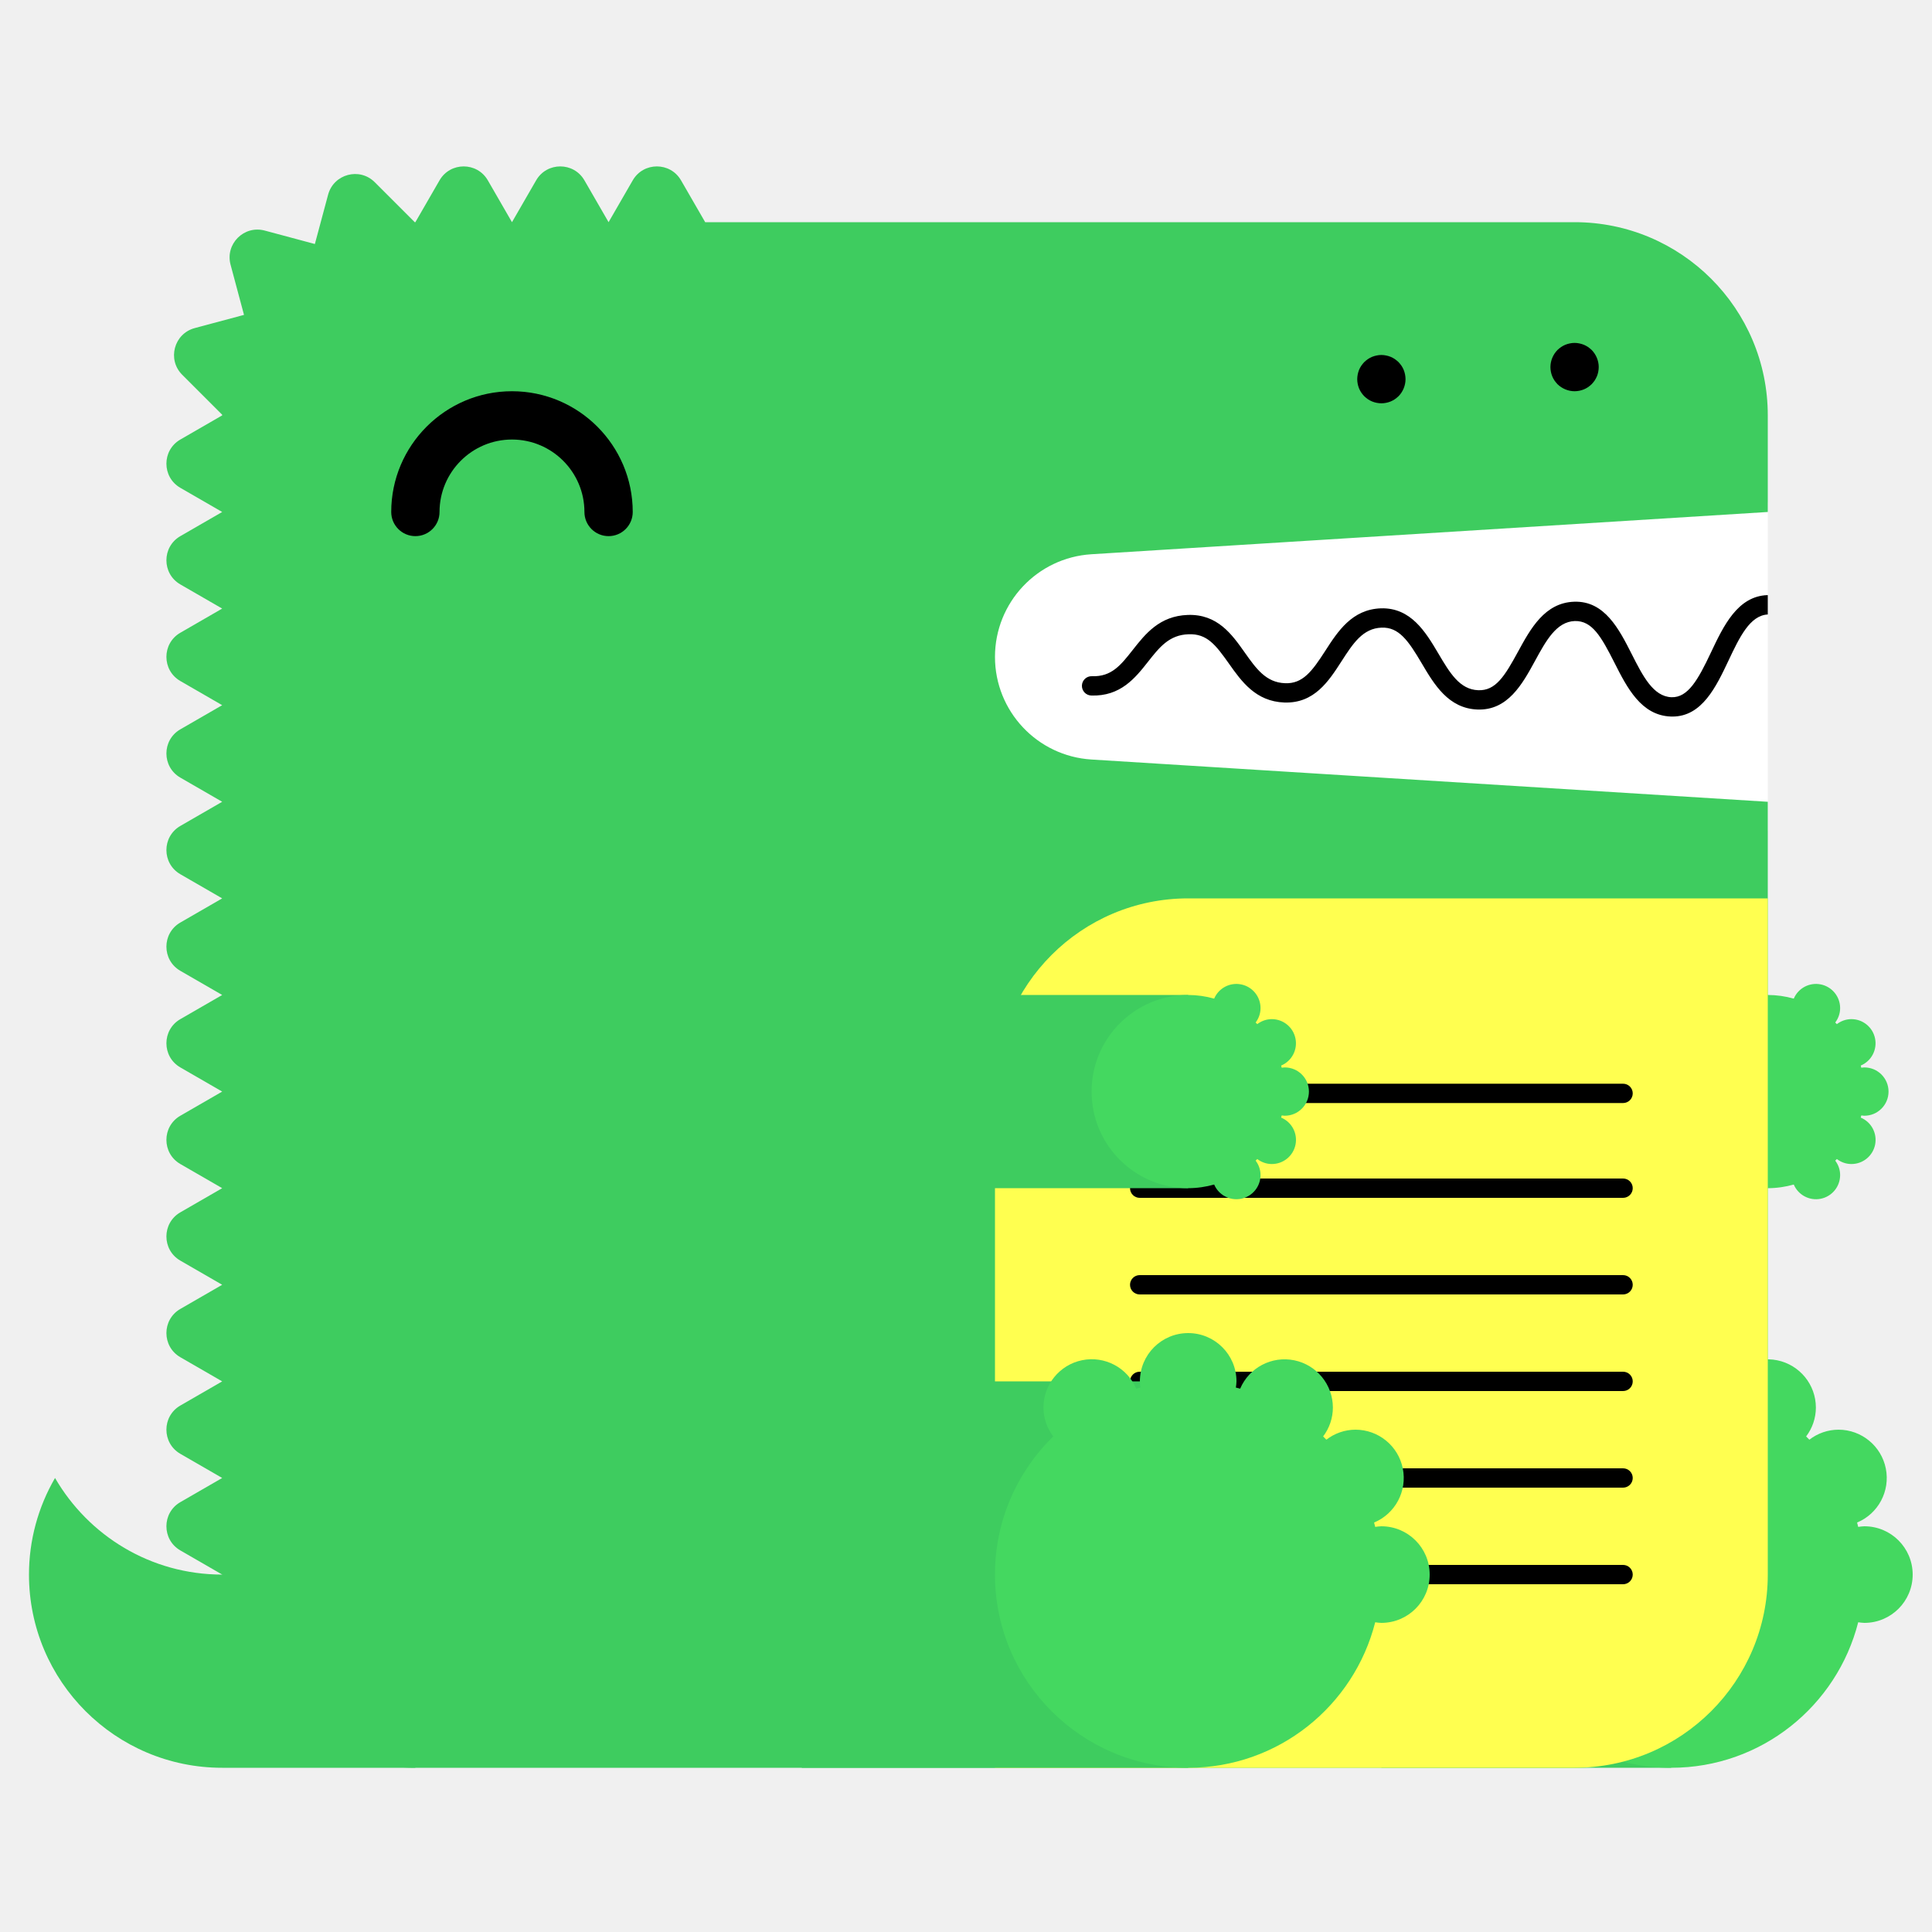
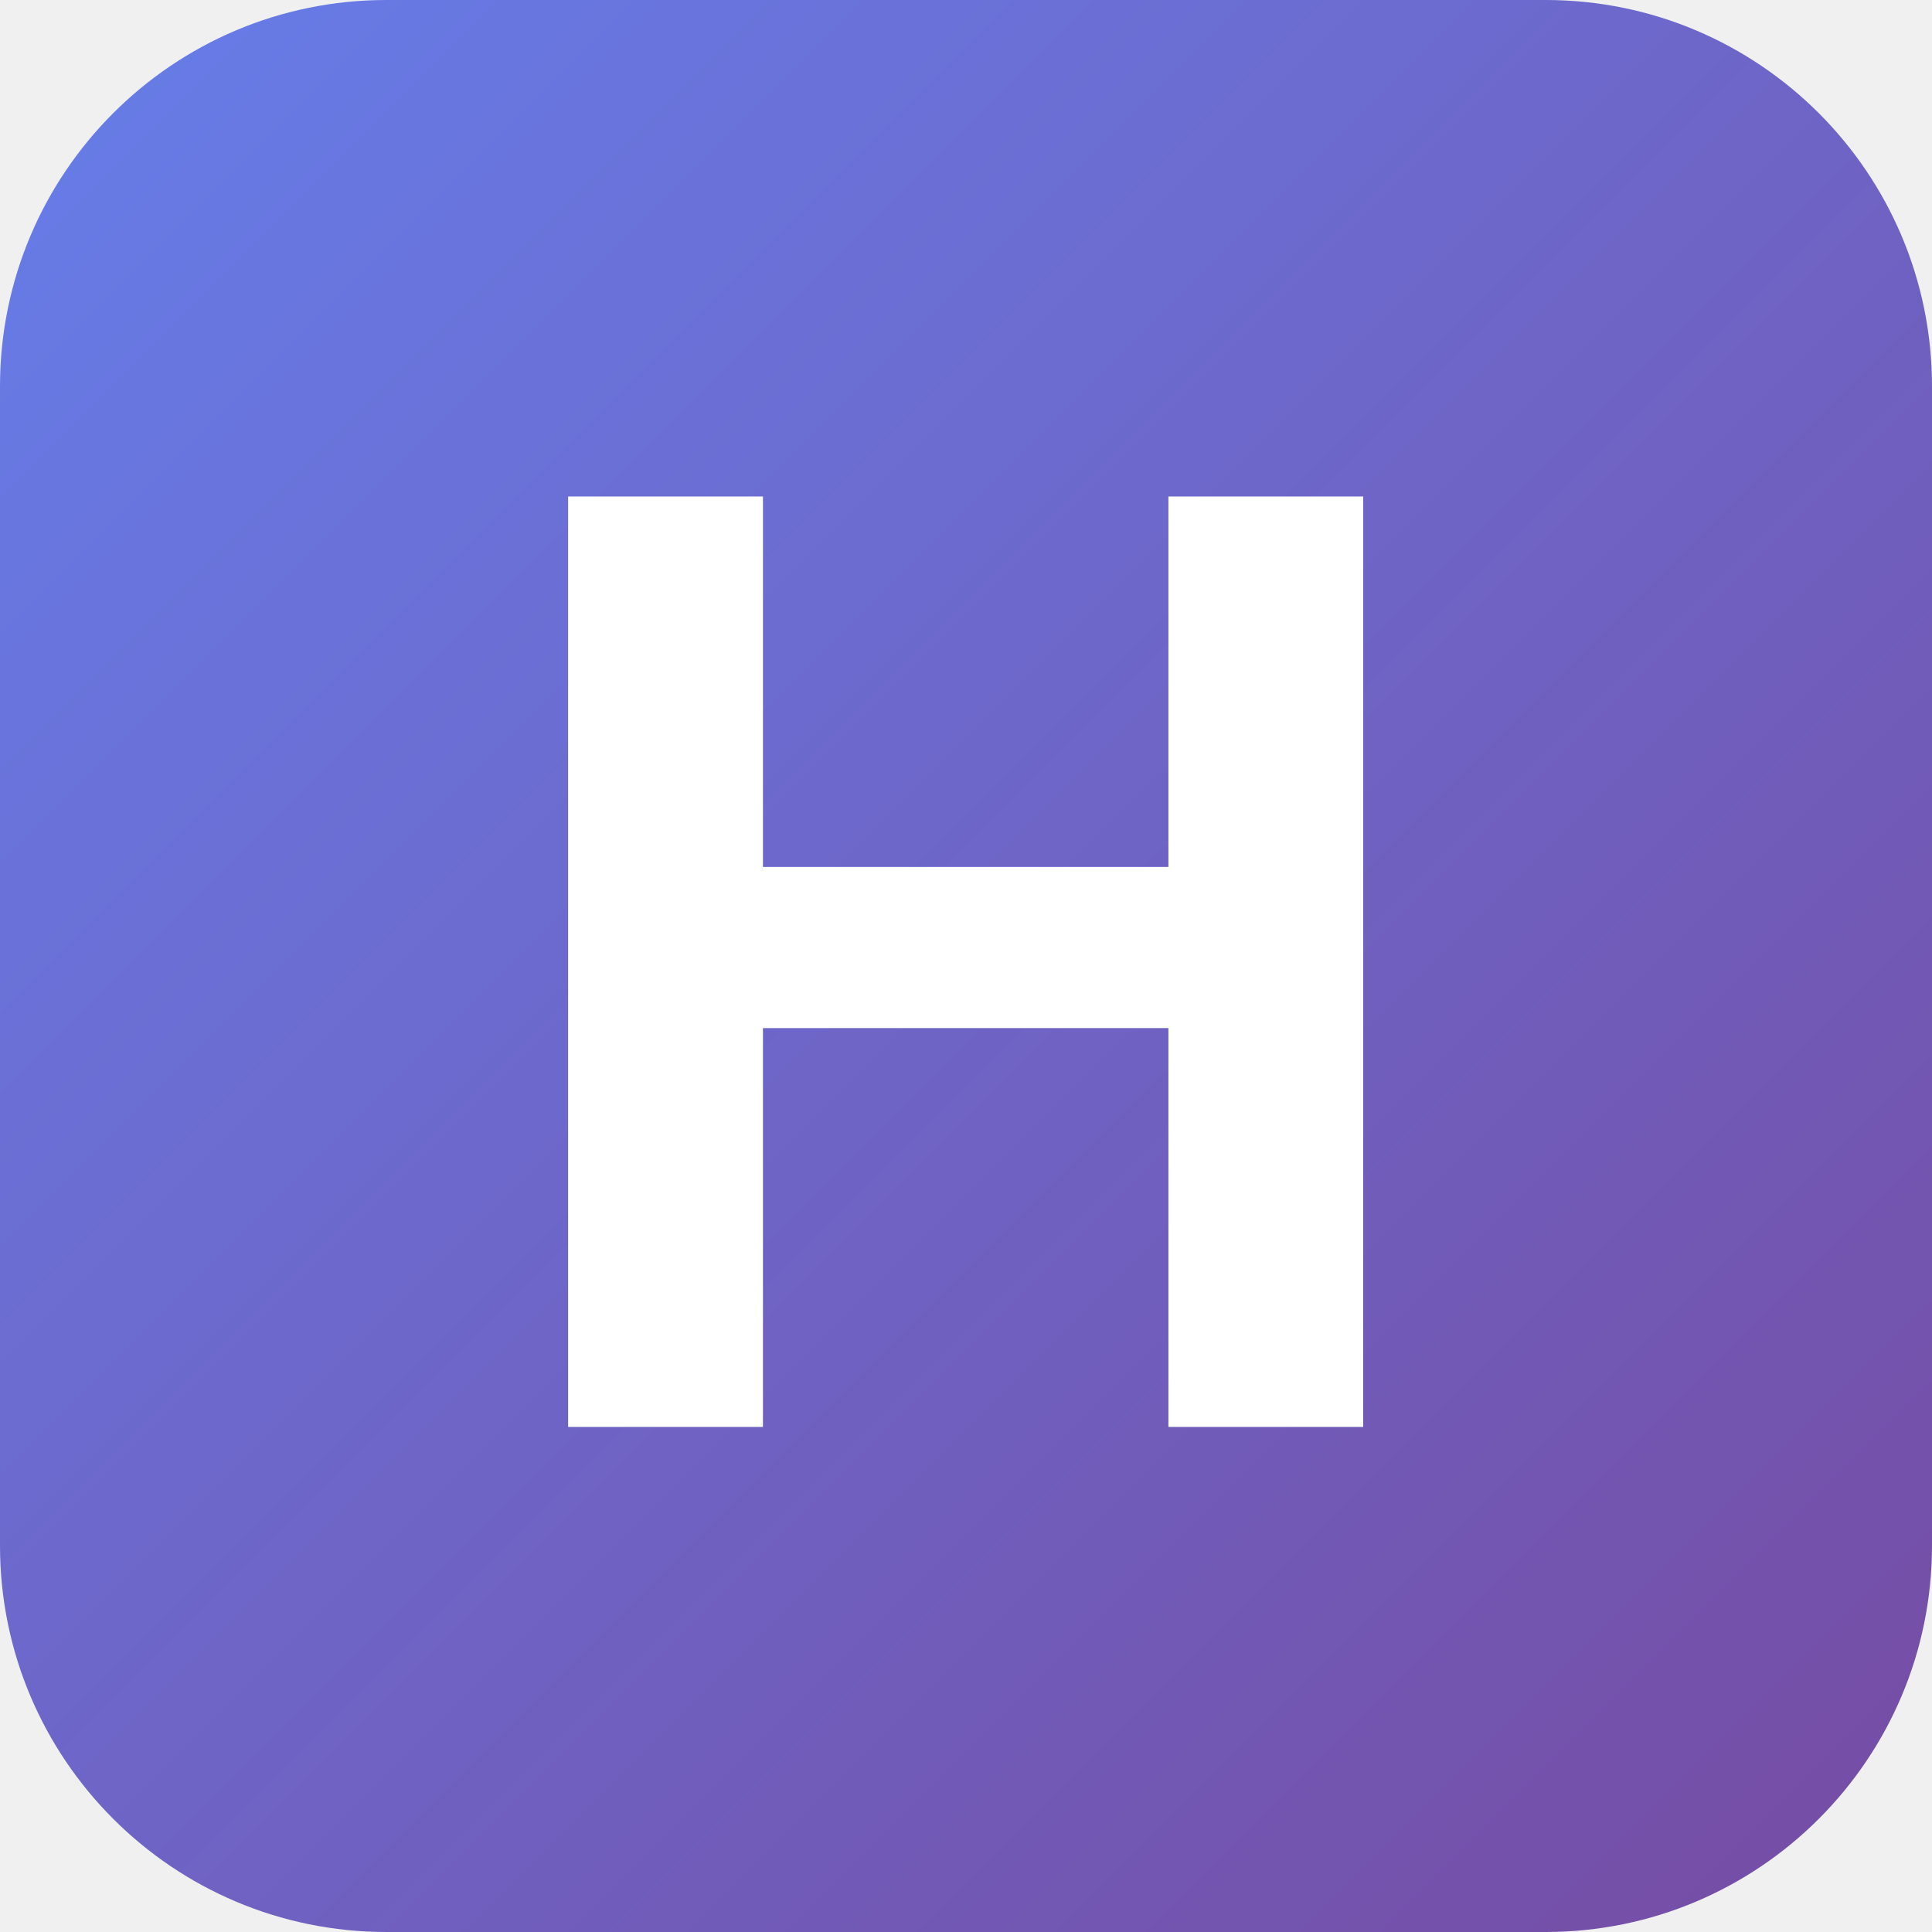
- <svg xmlns="http://www.w3.org/2000/svg" width="200" height="200" viewBox="0 0 200 200">
-   <g fill="none" fill-rule="evenodd">
-     <path fill="#FFF" d="M99 52h84v34H99z" />
-     <path d="M23 163c-7.398 0-13.843-4.027-17.303-10A19.886 19.886 0 0 0 3 163c0 11.046 8.954 20 20 20h20v-20H23z" fill="#3ECC5F" />
-     <path d="M112.98 57.376L183 53V43c0-11.046-8.954-20-20-20H73l-2.5-4.33c-1.112-1.925-3.889-1.925-5 0L63 23l-2.5-4.33c-1.111-1.925-3.889-1.925-5 0L53 23l-2.5-4.33c-1.111-1.925-3.889-1.925-5 0L43 23c-.022 0-.042.003-.065.003l-4.142-4.141c-1.57-1.571-4.252-.853-4.828 1.294l-1.369 5.104-5.192-1.392c-2.148-.575-4.111 1.389-3.535 3.536l1.39 5.193-5.102 1.367c-2.148.576-2.867 3.259-1.296 4.83l4.142 4.142c0 .021-.003.042-.003.064l-4.33 2.5c-1.925 1.111-1.925 3.889 0 5L23 53l-4.33 2.5c-1.925 1.111-1.925 3.889 0 5L23 63l-4.33 2.5c-1.925 1.111-1.925 3.889 0 5L23 73l-4.33 2.5c-1.925 1.111-1.925 3.889 0 5L23 83l-4.33 2.5c-1.925 1.111-1.925 3.889 0 5L23 93l-4.33 2.5c-1.925 1.111-1.925 3.889 0 5L23 103l-4.33 2.5c-1.925 1.111-1.925 3.889 0 5L23 113l-4.33 2.5c-1.925 1.111-1.925 3.889 0 5L23 123l-4.33 2.5c-1.925 1.111-1.925 3.889 0 5L23 133l-4.33 2.5c-1.925 1.111-1.925 3.889 0 5L23 143l-4.33 2.5c-1.925 1.111-1.925 3.889 0 5L23 153l-4.33 2.5c-1.925 1.111-1.925 3.889 0 5L23 163c0 11.046 8.954 20 20 20h120c11.046 0 20-8.954 20-20V83l-70.02-4.376A10.645 10.645 0 0 1 103 68c0-5.621 4.37-10.273 9.98-10.624" fill="#3ECC5F" />
-     <path fill="#3ECC5F" d="M143 183h30v-40h-30z" />
-     <path d="M193 158c-.219 0-.428.037-.639.064-.038-.15-.074-.301-.116-.451A5 5 0 0 0 190.32 148a4.96 4.96 0 0 0-3.016 1.036 26.531 26.531 0 0 0-.335-.336 4.955 4.955 0 0 0 1.011-2.987 5 5 0 0 0-9.599-1.959c-.148-.042-.297-.077-.445-.115.027-.211.064-.42.064-.639a5 5 0 0 0-5-5 5 5 0 0 0-5 5c0 .219.037.428.064.639-.148.038-.297.073-.445.115a4.998 4.998 0 0 0-9.599 1.959c0 1.125.384 2.151 1.011 2.987-3.717 3.632-6.031 8.693-6.031 14.3 0 11.046 8.954 20 20 20 9.339 0 17.16-6.41 19.361-15.064.211.027.42.064.639.064a5 5 0 0 0 5-5 5 5 0 0 0-5-5" fill="#44D860" />
-     <path fill="#3ECC5F" d="M153 123h30v-20h-30z" />
-     <path d="M193 115.5a2.5 2.5 0 1 0 0-5c-.109 0-.214.019-.319.032-.02-.075-.037-.15-.058-.225a2.501 2.501 0 0 0-.963-4.807c-.569 0-1.088.197-1.508.518a6.653 6.653 0 0 0-.168-.168c.314-.417.506-.931.506-1.494a2.5 2.5 0 0 0-4.8-.979A9.987 9.987 0 0 0 183 103c-5.522 0-10 4.478-10 10s4.478 10 10 10c.934 0 1.833-.138 2.69-.377a2.5 2.5 0 0 0 4.8-.979c0-.563-.192-1.077-.506-1.494.057-.055.113-.111.168-.168.42.321.939.518 1.508.518a2.5 2.5 0 0 0 .963-4.807c.021-.074.038-.15.058-.225.105.013.21.032.319.032" fill="#44D860" />
-     <path d="M63 55.5a2.5 2.5 0 0 1-2.5-2.5c0-4.136-3.364-7.5-7.5-7.5s-7.5 3.364-7.5 7.5a2.5 2.5 0 1 1-5 0c0-6.893 5.607-12.5 12.5-12.5S65.5 46.107 65.5 53a2.5 2.5 0 0 1-2.5 2.5" fill="#000" />
-     <path d="M103 183h60c11.046 0 20-8.954 20-20V93h-60c-11.046 0-20 8.954-20 20v70z" fill="#FFFF50" />
-     <path d="M168.02 124h-50.04a1 1 0 1 1 0-2h50.04a1 1 0 1 1 0 2m0 20h-50.04a1 1 0 1 1 0-2h50.04a1 1 0 1 1 0 2m0 20h-50.04a1 1 0 1 1 0-2h50.04a1 1 0 1 1 0 2m0-49.814h-50.04a1 1 0 1 1 0-2h50.04a1 1 0 1 1 0 2m0 19.814h-50.04a1 1 0 1 1 0-2h50.04a1 1 0 1 1 0 2m0 20h-50.04a1 1 0 1 1 0-2h50.04a1 1 0 1 1 0 2M183 61.611c-.012 0-.022-.006-.034-.005-3.09.105-4.552 3.196-5.842 5.923-1.346 2.85-2.387 4.703-4.093 4.647-1.889-.068-2.969-2.202-4.113-4.46-1.314-2.594-2.814-5.536-5.963-5.426-3.046.104-4.513 2.794-5.807 5.167-1.377 2.528-2.314 4.065-4.121 3.994-1.927-.07-2.951-1.805-4.136-3.813-1.321-2.236-2.848-4.75-5.936-4.664-2.994.103-4.465 2.385-5.763 4.4-1.373 2.13-2.335 3.428-4.165 3.351-1.973-.07-2.992-1.51-4.171-3.177-1.324-1.873-2.816-3.993-5.895-3.89-2.928.1-4.399 1.97-5.696 3.618-1.232 1.564-2.194 2.802-4.229 2.724a1 1 0 0 0-.072 2c3.017.101 4.545-1.8 5.872-3.487 1.177-1.496 2.193-2.787 4.193-2.855 1.926-.082 2.829 1.115 4.195 3.045 1.297 1.834 2.769 3.914 5.731 4.021 3.103.104 4.596-2.215 5.918-4.267 1.182-1.834 2.202-3.417 4.15-3.484 1.793-.067 2.769 1.35 4.145 3.681 1.297 2.197 2.766 4.686 5.787 4.796 3.125.108 4.634-2.62 5.949-5.035 1.139-2.088 2.214-4.06 4.119-4.126 1.793-.042 2.728 1.595 4.111 4.33 1.292 2.553 2.757 5.445 5.825 5.556l.169.003c3.064 0 4.518-3.075 5.805-5.794 1.139-2.41 2.217-4.68 4.067-4.773v-2z" fill="#000" />
-     <path fill="#3ECC5F" d="M83 183h40v-40H83z" />
-     <path d="M143 158c-.219 0-.428.037-.639.064-.038-.15-.074-.301-.116-.451A5 5 0 0 0 140.32 148a4.96 4.96 0 0 0-3.016 1.036 26.531 26.531 0 0 0-.335-.336 4.955 4.955 0 0 0 1.011-2.987 5 5 0 0 0-9.599-1.959c-.148-.042-.297-.077-.445-.115.027-.211.064-.42.064-.639a5 5 0 0 0-5-5 5 5 0 0 0-5 5c0 .219.037.428.064.639-.148.038-.297.073-.445.115a4.998 4.998 0 0 0-9.599 1.959c0 1.125.384 2.151 1.011 2.987-3.717 3.632-6.031 8.693-6.031 14.3 0 11.046 8.954 20 20 20 9.339 0 17.16-6.41 19.361-15.064.211.027.42.064.639.064a5 5 0 0 0 5-5 5 5 0 0 0-5-5" fill="#44D860" />
-     <path fill="#3ECC5F" d="M83 123h40v-20H83z" />
-     <path d="M133 115.5a2.5 2.5 0 1 0 0-5c-.109 0-.214.019-.319.032-.02-.075-.037-.15-.058-.225a2.501 2.501 0 0 0-.963-4.807c-.569 0-1.088.197-1.508.518a6.653 6.653 0 0 0-.168-.168c.314-.417.506-.931.506-1.494a2.5 2.5 0 0 0-4.8-.979A9.987 9.987 0 0 0 123 103c-5.522 0-10 4.478-10 10s4.478 10 10 10c.934 0 1.833-.138 2.69-.377a2.5 2.5 0 0 0 4.8-.979c0-.563-.192-1.077-.506-1.494.057-.055.113-.111.168-.168.42.321.939.518 1.508.518a2.5 2.5 0 0 0 .963-4.807c.021-.074.038-.15.058-.225.105.013.21.032.319.032" fill="#44D860" />
-     <path d="M143 41.75c-.16 0-.33-.02-.49-.05a2.52 2.52 0 0 1-.47-.14c-.15-.06-.29-.14-.431-.23-.13-.09-.259-.2-.38-.31-.109-.12-.219-.24-.309-.38s-.17-.28-.231-.43a2.619 2.619 0 0 1-.189-.96c0-.16.02-.33.05-.49.03-.16.08-.31.139-.47.061-.15.141-.29.231-.43.09-.13.2-.26.309-.38.121-.11.25-.22.38-.31.141-.09.281-.17.431-.23.149-.06.31-.11.47-.14.32-.07.65-.07.98 0 .159.03.32.08.47.14.149.06.29.14.43.23.13.09.259.2.38.31.11.12.22.25.31.38.09.14.17.28.23.43.06.16.11.31.14.47.029.16.05.33.05.49 0 .66-.271 1.31-.73 1.77-.121.11-.25.22-.38.31-.14.09-.281.17-.43.23a2.565 2.565 0 0 1-.96.19m20-1.25c-.66 0-1.3-.27-1.771-.73a3.802 3.802 0 0 1-.309-.38c-.09-.14-.17-.28-.231-.43a2.619 2.619 0 0 1-.189-.96c0-.66.27-1.3.729-1.77.121-.11.25-.22.38-.31.141-.09.281-.17.431-.23.149-.06.31-.11.47-.14.32-.07.66-.07.98 0 .159.03.32.08.47.14.149.06.29.14.43.23.13.09.259.2.38.31.459.47.73 1.11.73 1.77 0 .16-.021.33-.05.49-.03.16-.08.32-.14.47-.07.15-.14.29-.23.43-.09.13-.2.26-.31.38-.121.11-.25.22-.38.31-.14.09-.281.17-.43.23a2.565 2.565 0 0 1-.96.19" fill="#000" />
-   </g>
+ <svg xmlns="http://www.w3.org/2000/svg" viewBox="0 0 500 500">
+   <defs>
+     <linearGradient id="grad1" x1="0%" y1="0%" x2="100%" y2="100%">
+       <stop offset="0%" style="stop-color:#667eea;stop-opacity:1" />
+       <stop offset="100%" style="stop-color:#764ba2;stop-opacity:1" />
+     </linearGradient>
+   </defs>
+   <rect width="500" height="500" rx="100" fill="url(#grad1)" />
+   <text x="50%" y="54%" font-family="Arial, sans-serif" font-weight="bold" font-size="350" fill="white" text-anchor="middle" dominant-baseline="middle">H</text>
</svg>
